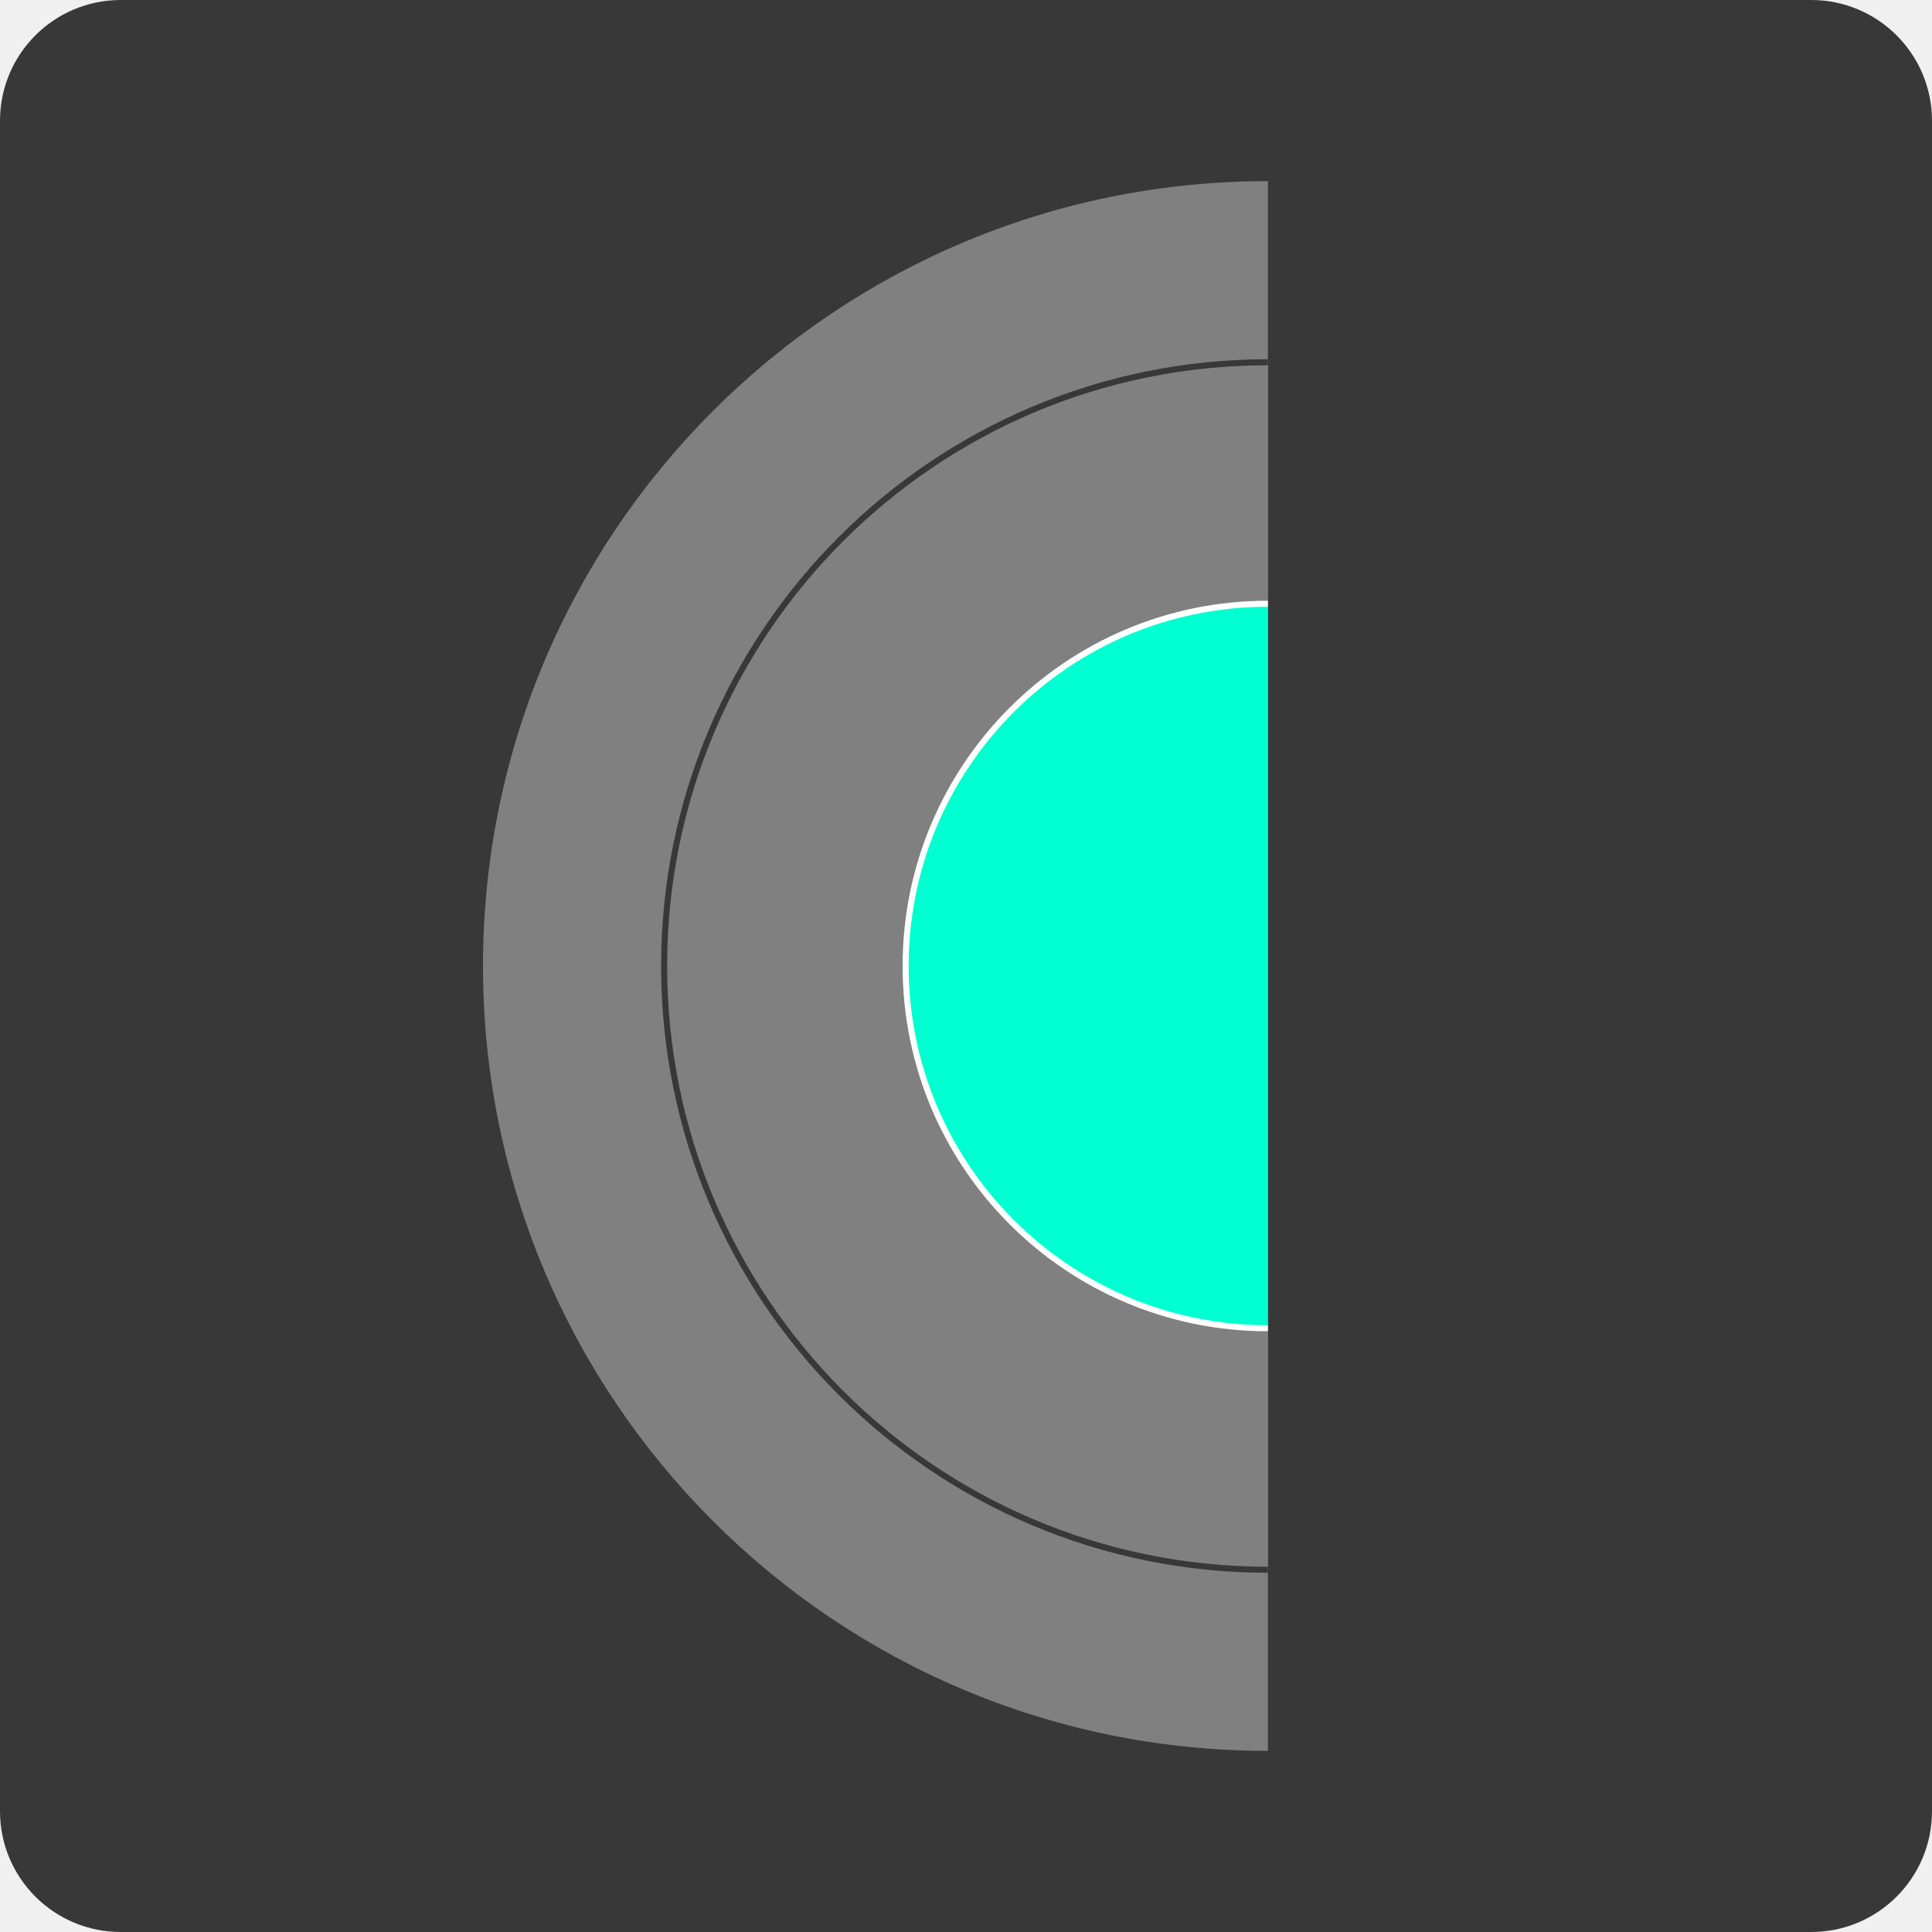
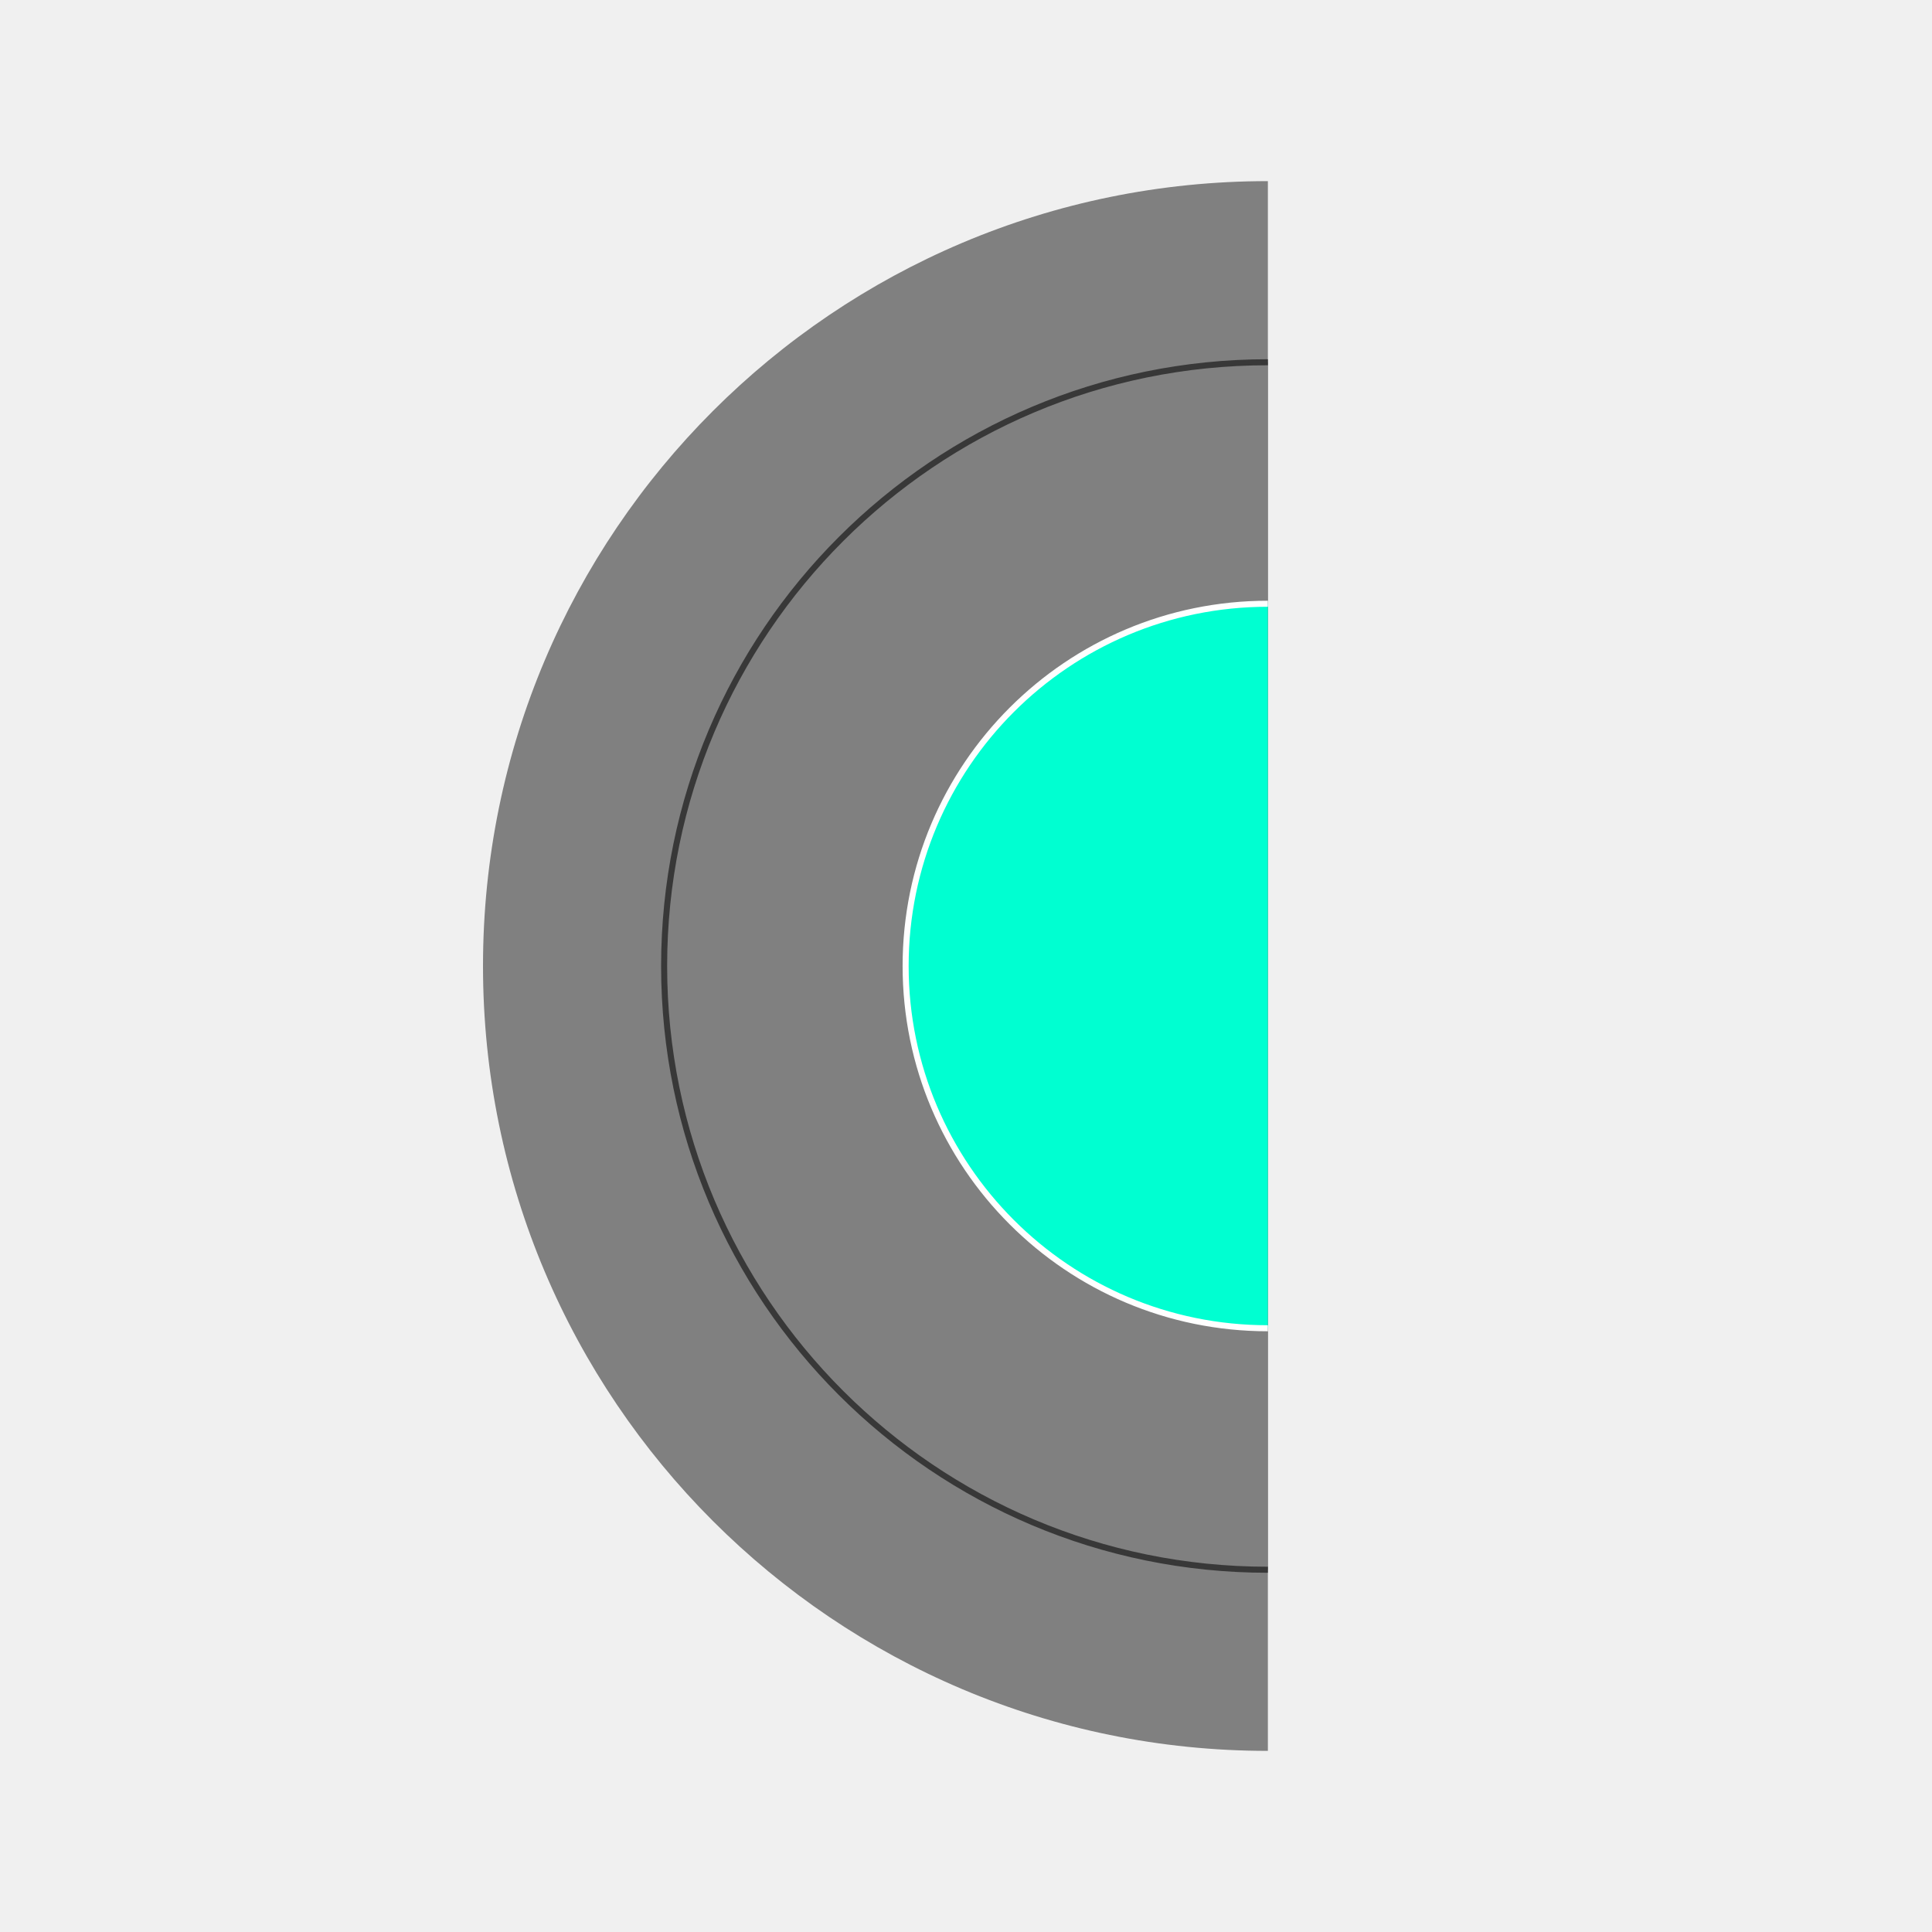
<svg xmlns="http://www.w3.org/2000/svg" viewBox="0,0,320,320">
-   <rect x="0" y="0" rx="20" ry="20" width="320" height="320" fill="#383838" />
  <path d="M210,30 A1,1 0 0,0 210,290" fill="#808080" />
  <path d="M210,60 A1,1 0 0,0 210,260" fill="#808080" stroke="#383838" />
  <path d="M210,100 A1,1 0 0,0 210,220" fill="#00ffd1" stroke="#fff" />
</svg>
